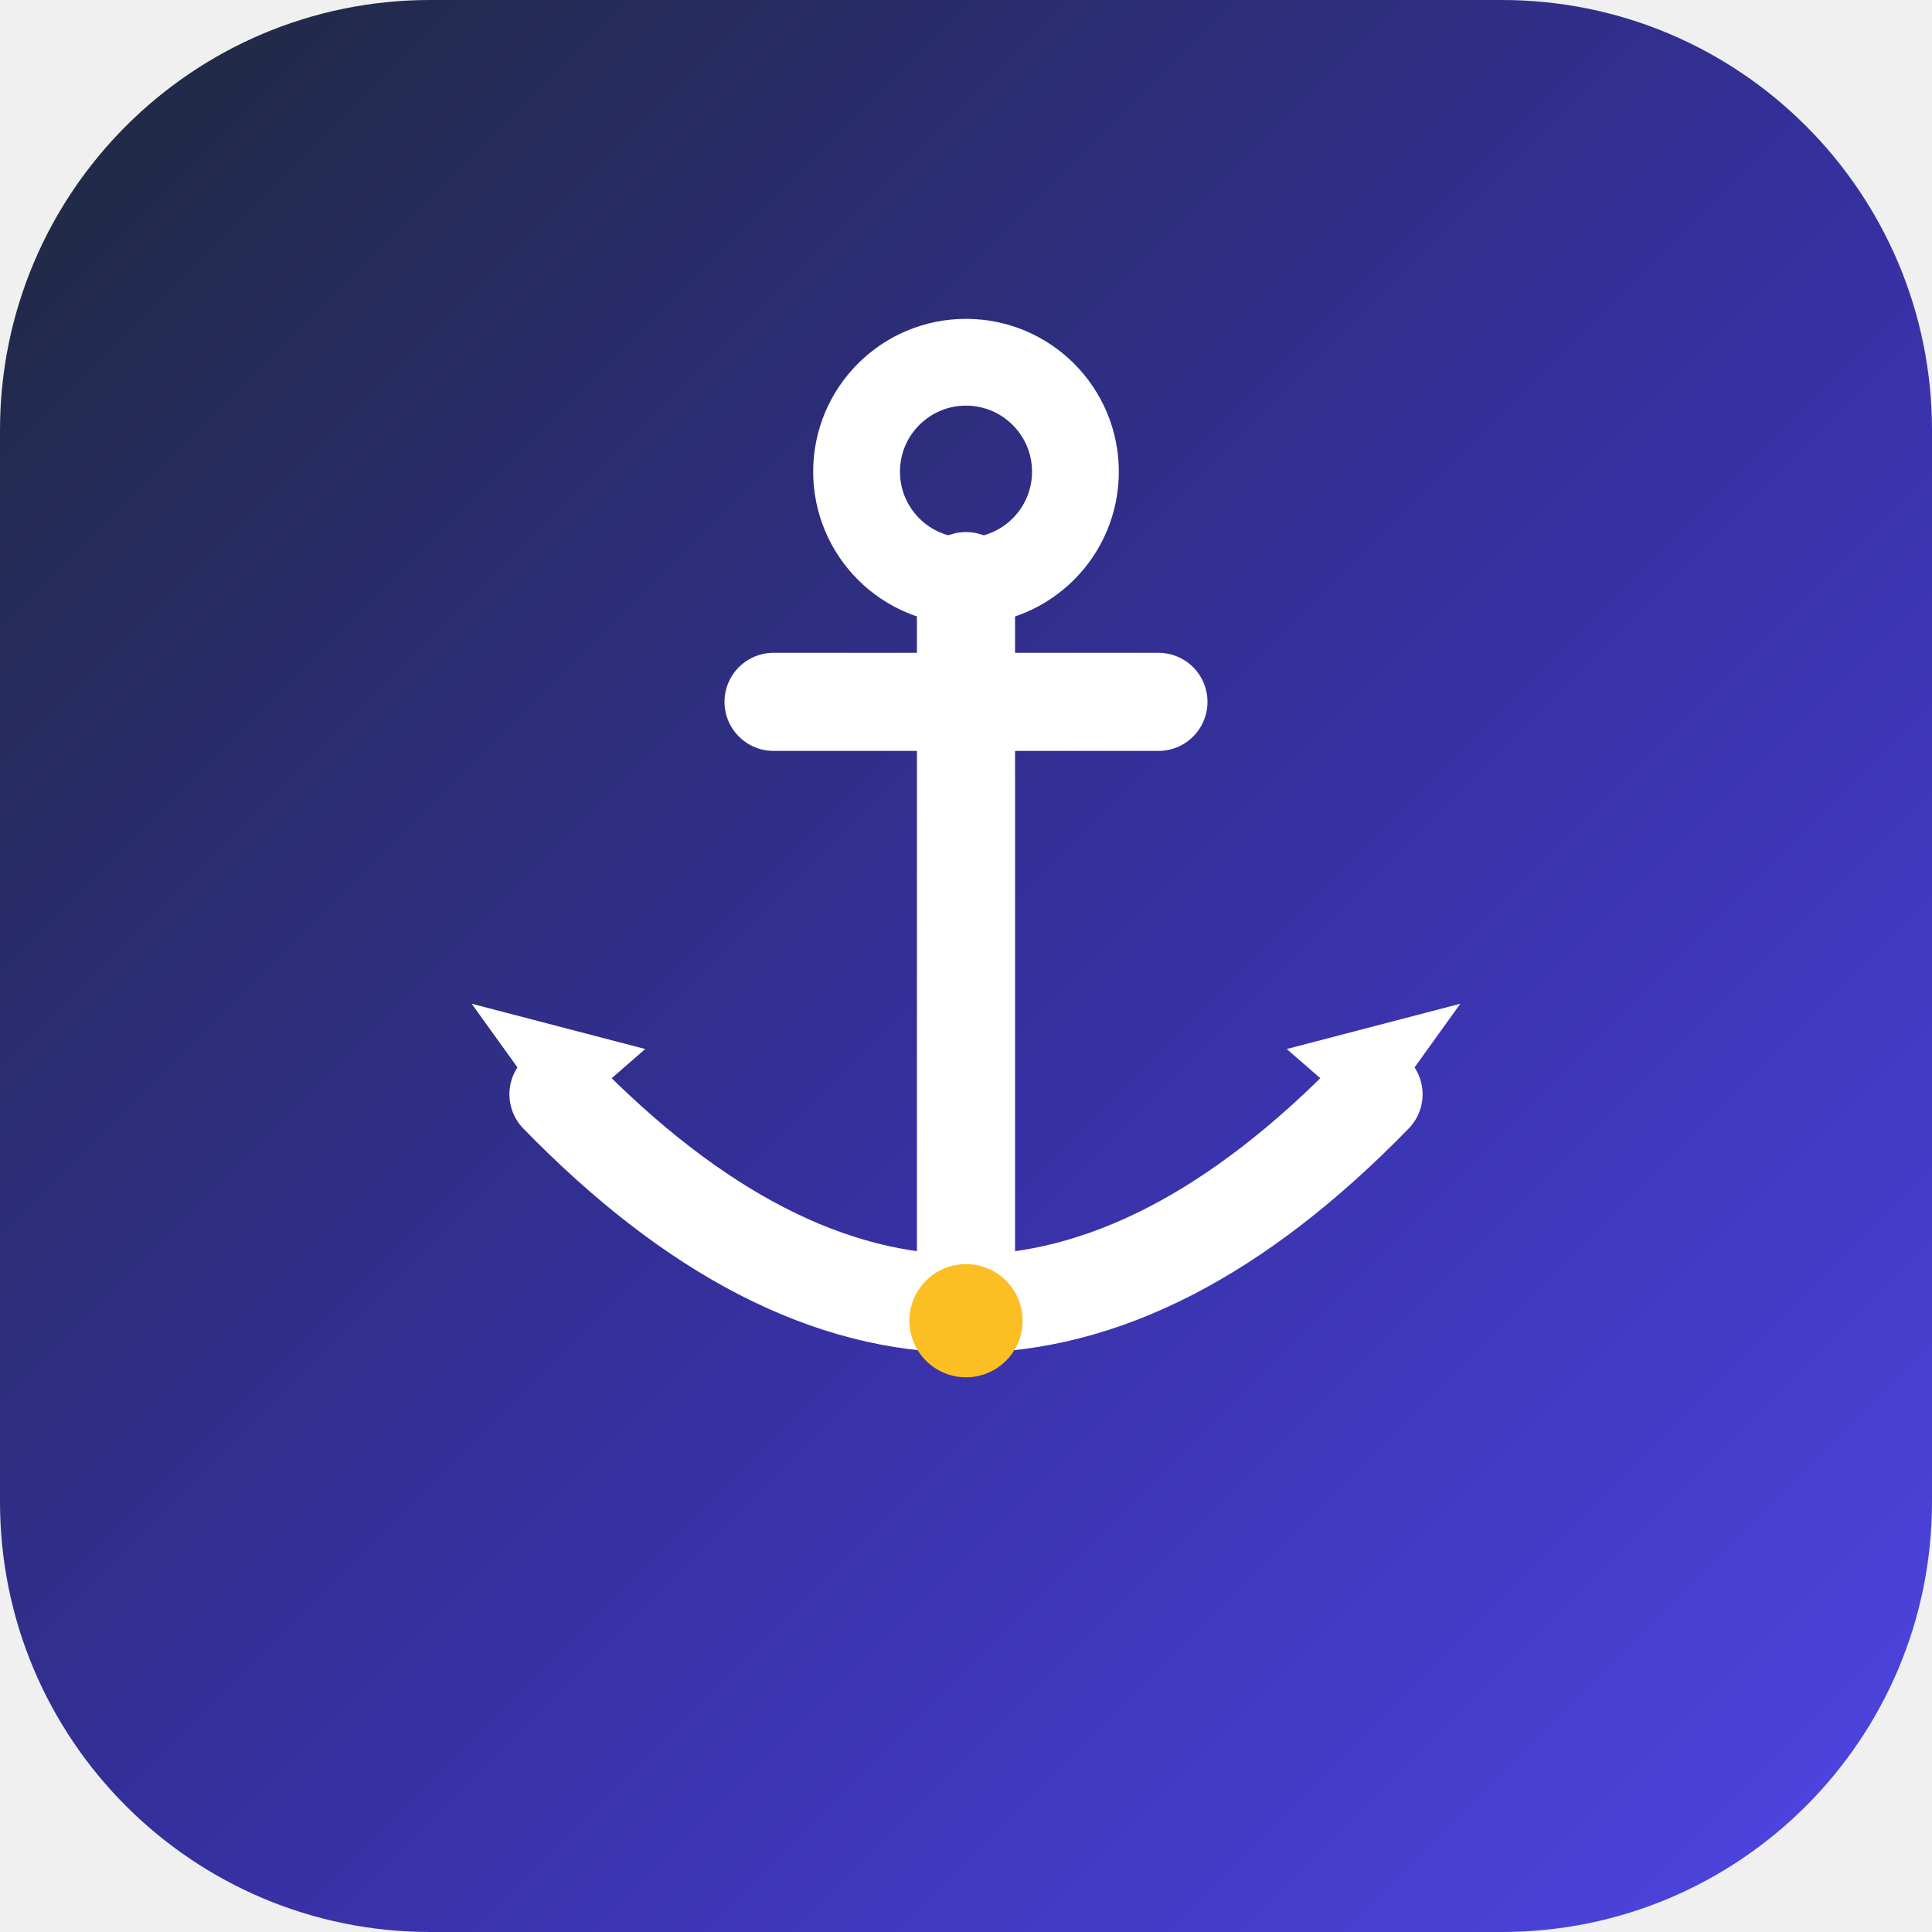
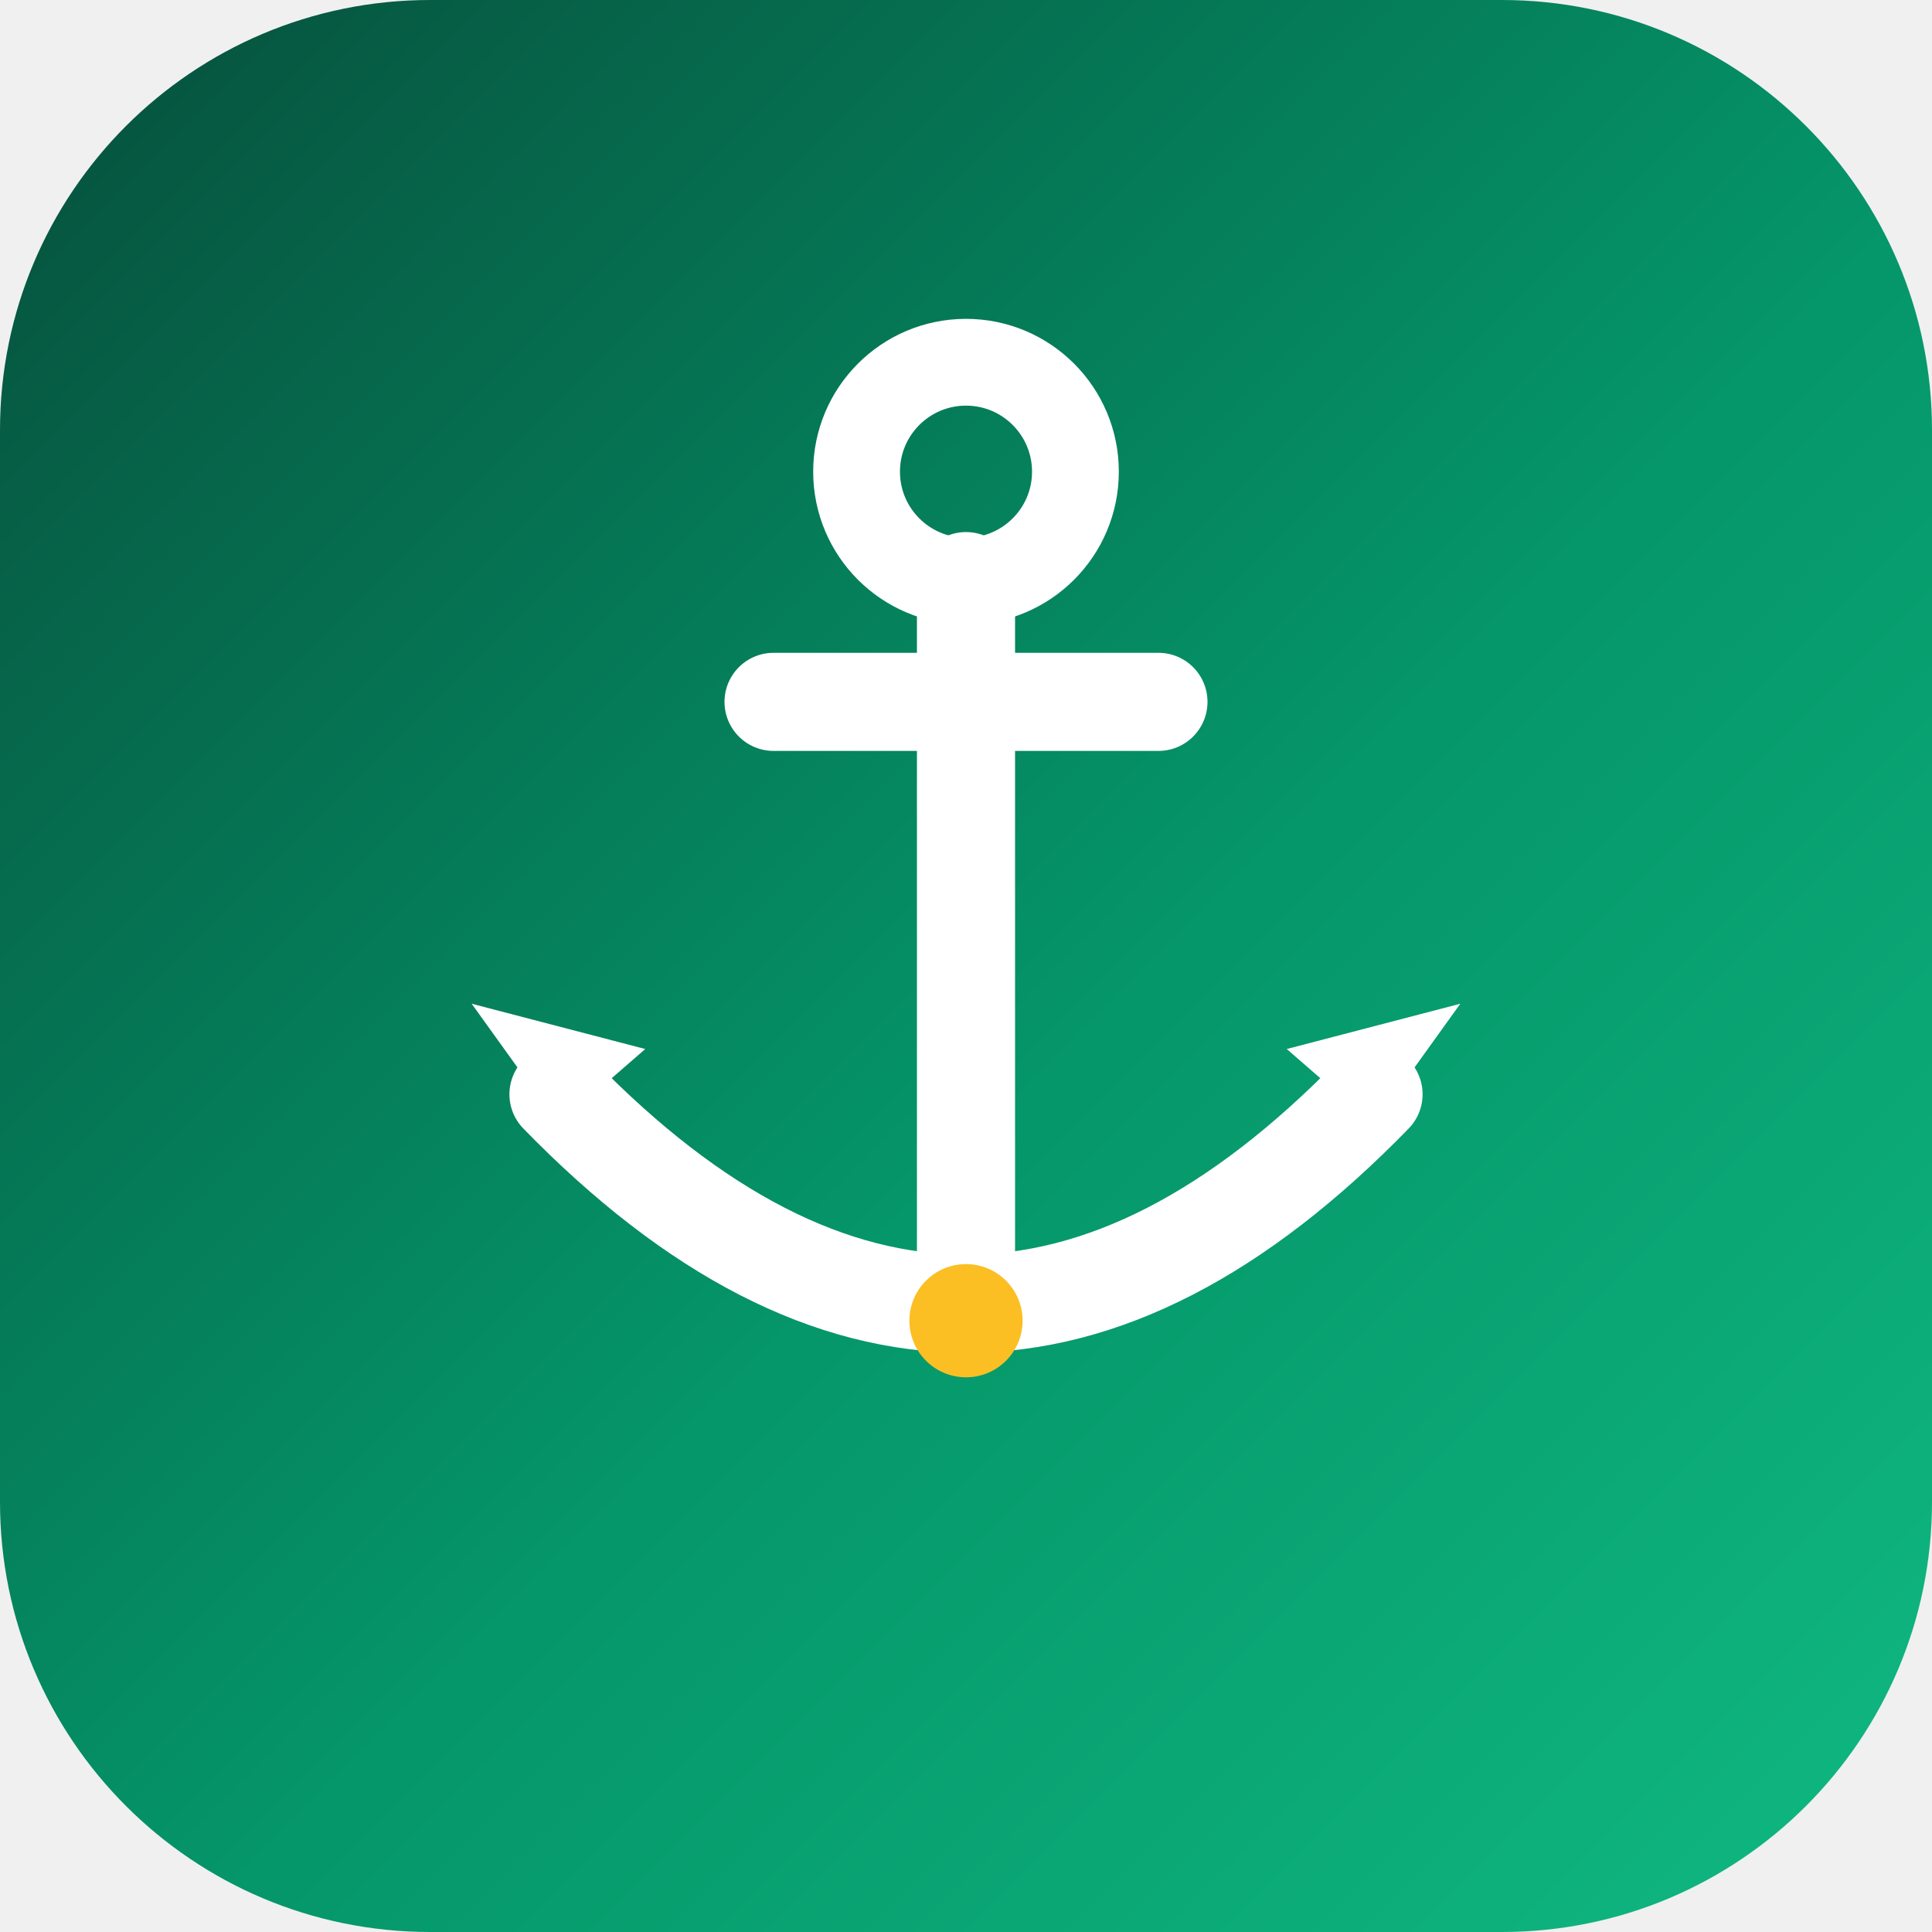
<svg xmlns="http://www.w3.org/2000/svg" width="1024" height="1024" viewBox="0 0 1024 1024" fill="none">
  <defs>
    <linearGradient id="bg" x1="0" y1="0" x2="1024" y2="1024" gradientUnits="userSpaceOnUse">
-       <stop offset="0" stop-color="#1E293B" />
-       <stop offset="0.55" stop-color="#3730A3" />
-       <stop offset="1" stop-color="#4F46E5" />
+       <stop offset="0" stop-color="#064E3B" />
+       <stop offset="0.55" stop-color="#059669" />
+       <stop offset="1" stop-color="#10B981" />
    </linearGradient>
  </defs>
  <rect width="1024" height="1024" rx="228" fill="url(#bg)" />
  <g stroke="#FFFFFF" stroke-width="52" stroke-linecap="round" stroke-linejoin="round" fill="none">
    <circle cx="512" cy="250" r="58" stroke-width="46" />
    <line x1="512" y1="308" x2="512" y2="700" />
    <line x1="410" y1="372" x2="614" y2="372" />
    <path d="M296 580 Q512 802 728 580" />
  </g>
  <path d="M296 596 L250 532 L342 556 Z" fill="#FFFFFF" />
  <path d="M728 596 L774 532 L682 556 Z" fill="#FFFFFF" />
  <circle cx="512" cy="700" r="30" fill="#FBBF24" />
</svg>
